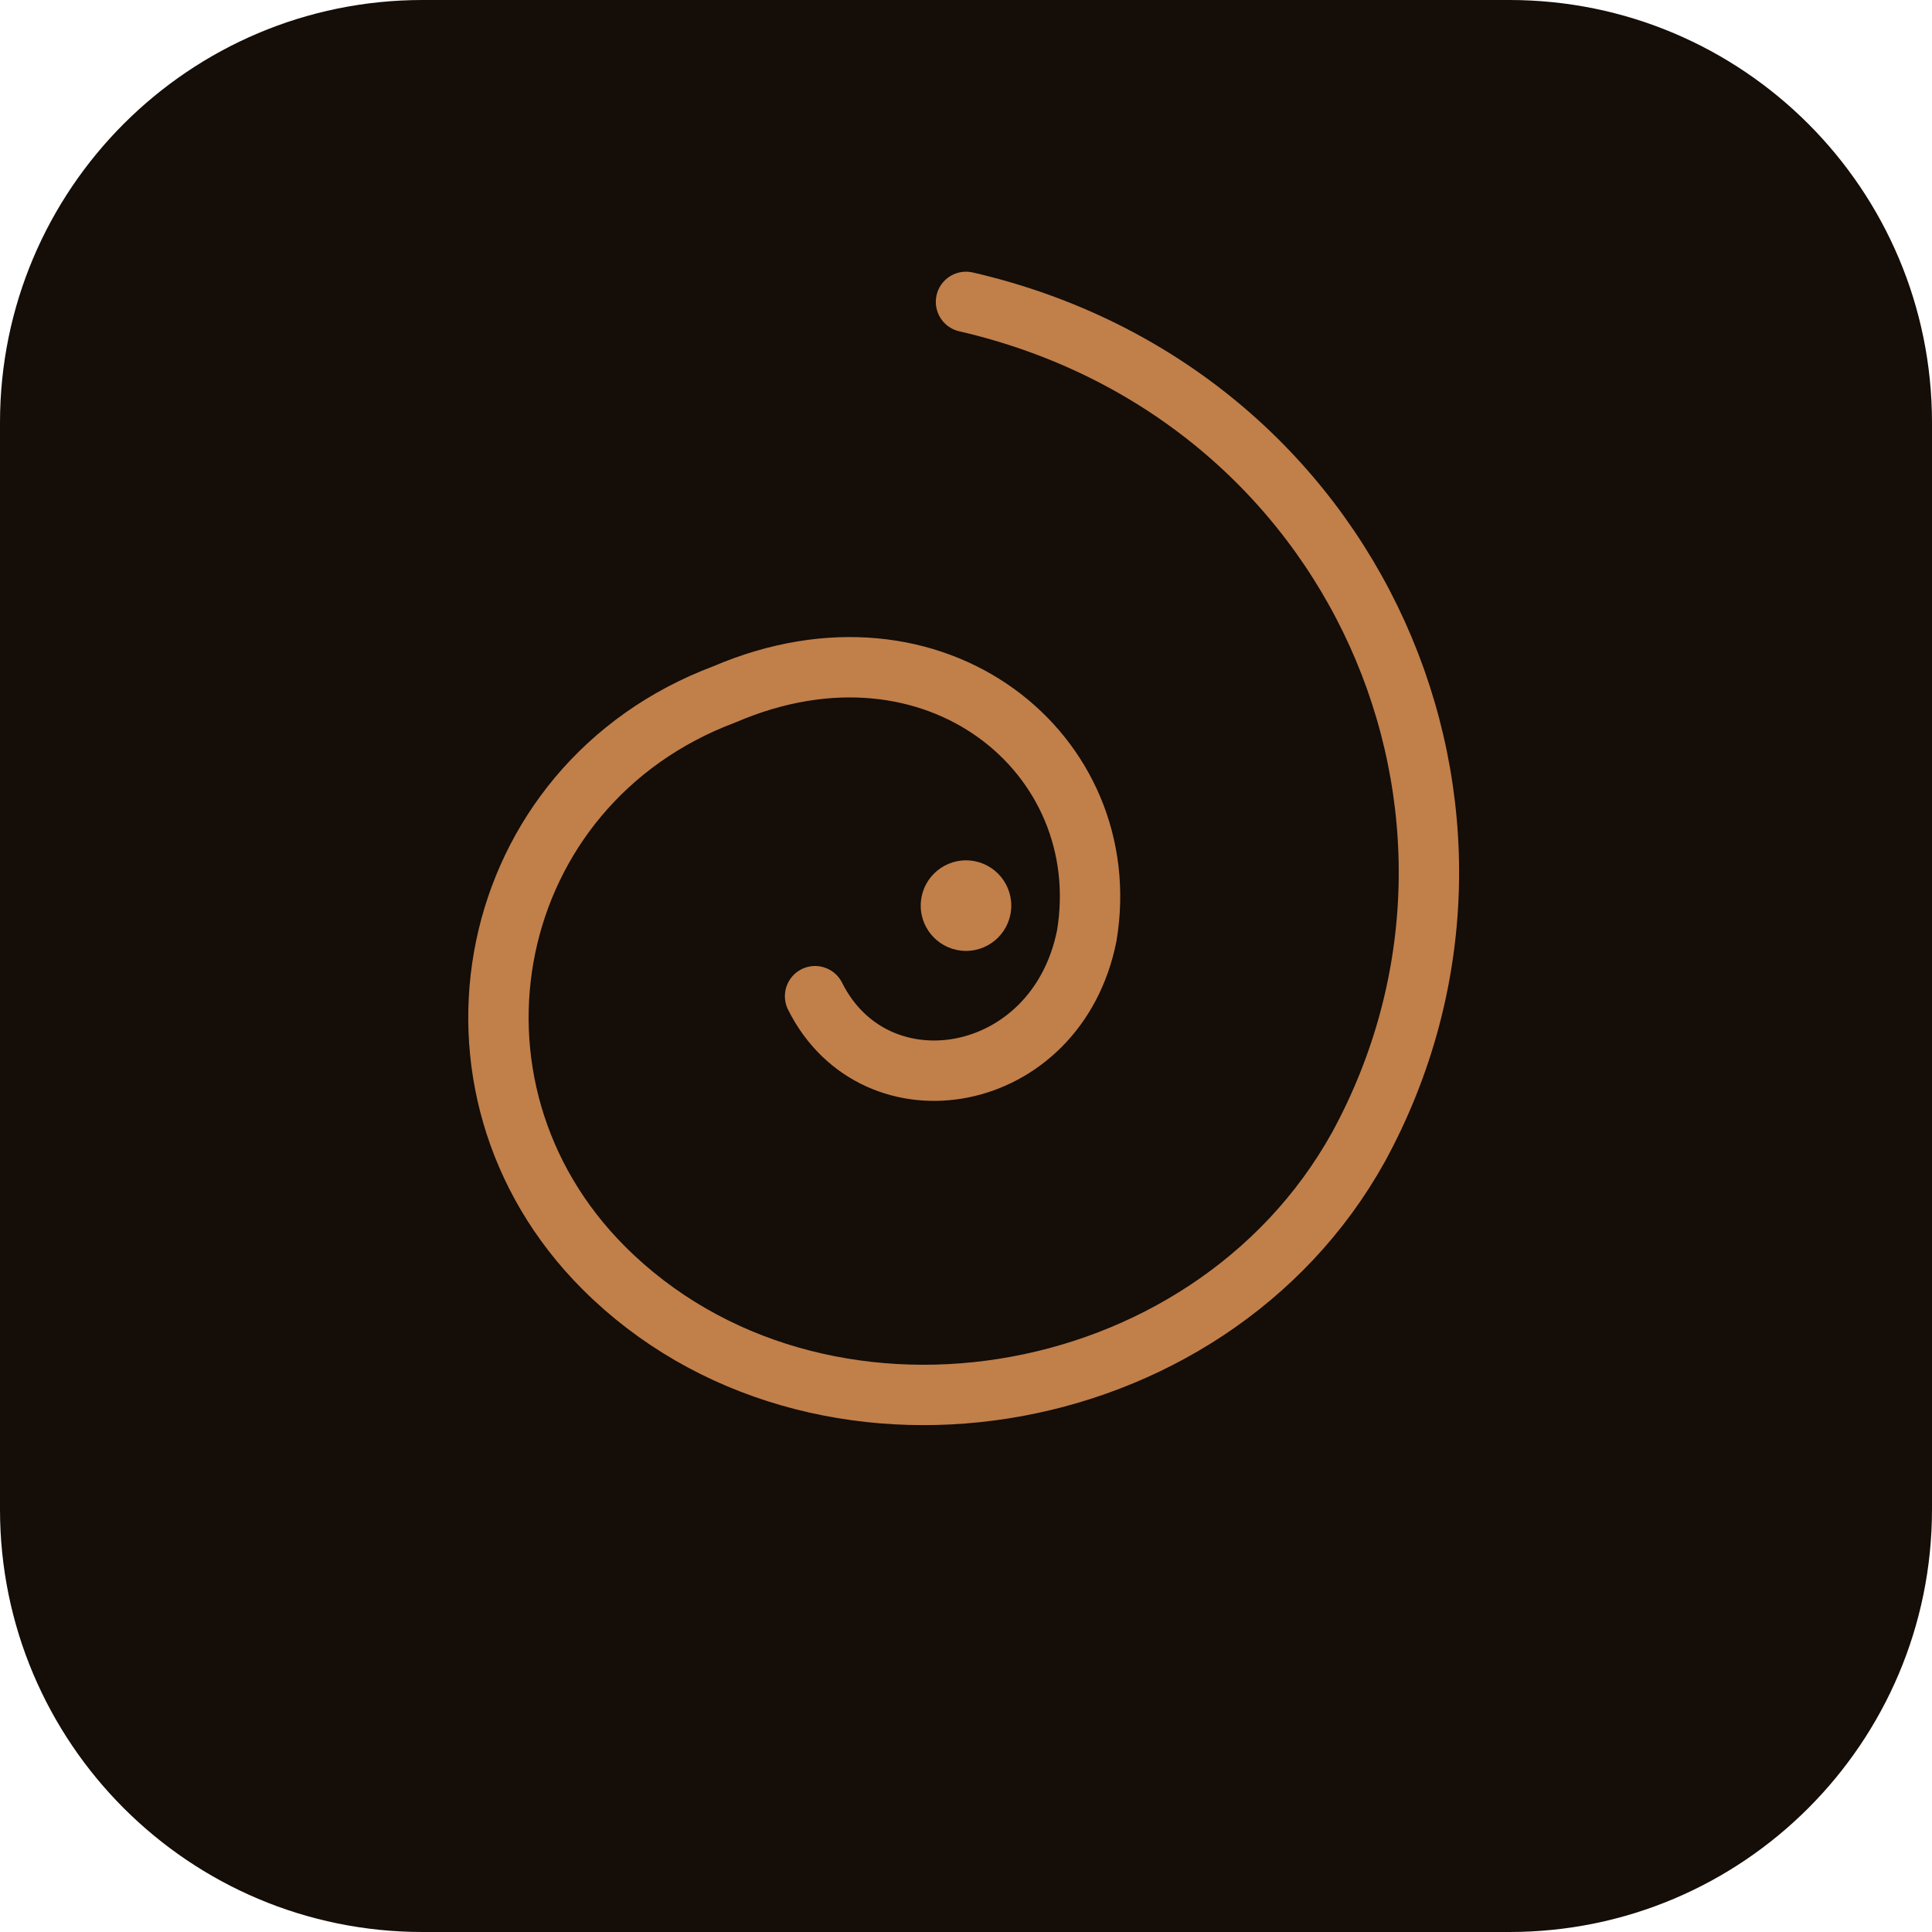
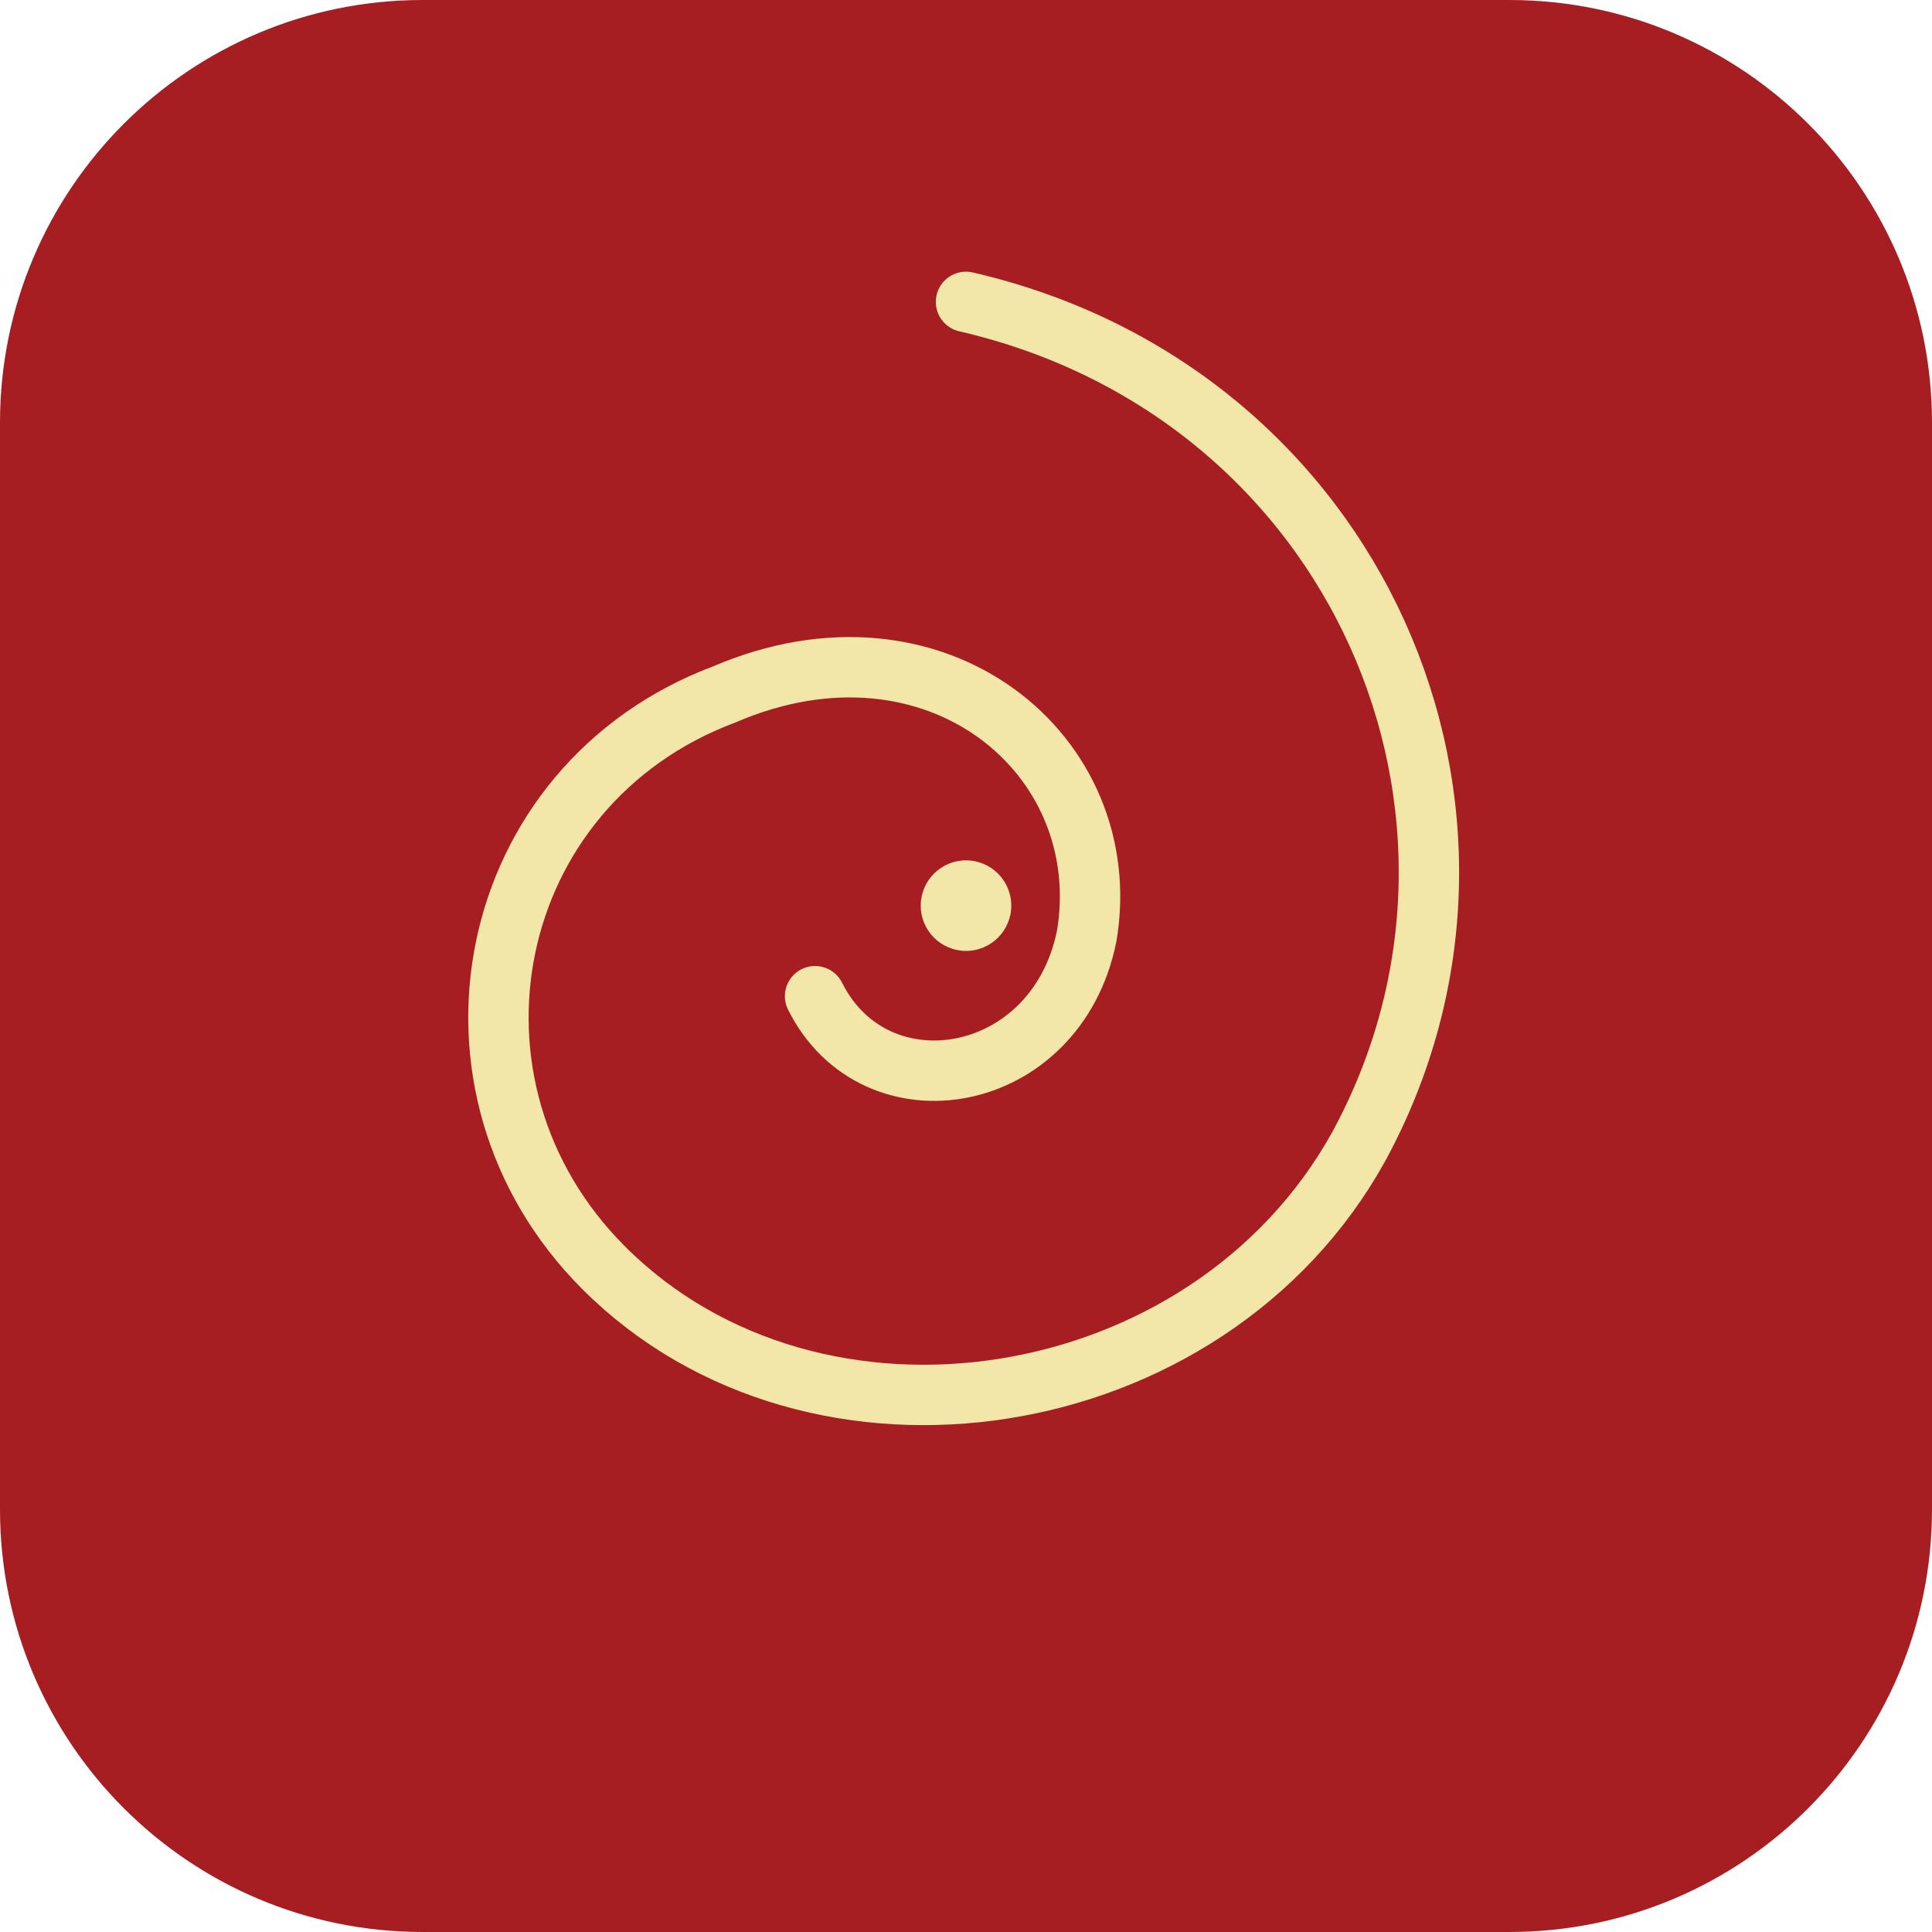
<svg xmlns="http://www.w3.org/2000/svg" viewBox="0 0 64 64">
-   <rect width="64" height="64" rx="14" fill="#140d08" />
-   <g stroke="#c17f4a" stroke-width="2" fill="none" stroke-linecap="round">
+   <rect width="64" height="64" rx="14" fill="#A71E22" />
+   <g stroke="#F2E6A9" stroke-width="2" fill="none" stroke-linecap="round">
    <path d="M32 10 C45 13 51 27 45 38 C40 47 27 49 20 42 C14 36 16 26 24 23 C31 20 37 25 36 31 C35 36 29 37 27 33" />
-     <circle cx="32" cy="30" r="1.5" fill="#c17f4a" stroke="none" />
+     <circle cx="32" cy="30" r="1.5" fill="#F2E6A9" stroke="none" />
  </g>
</svg>
